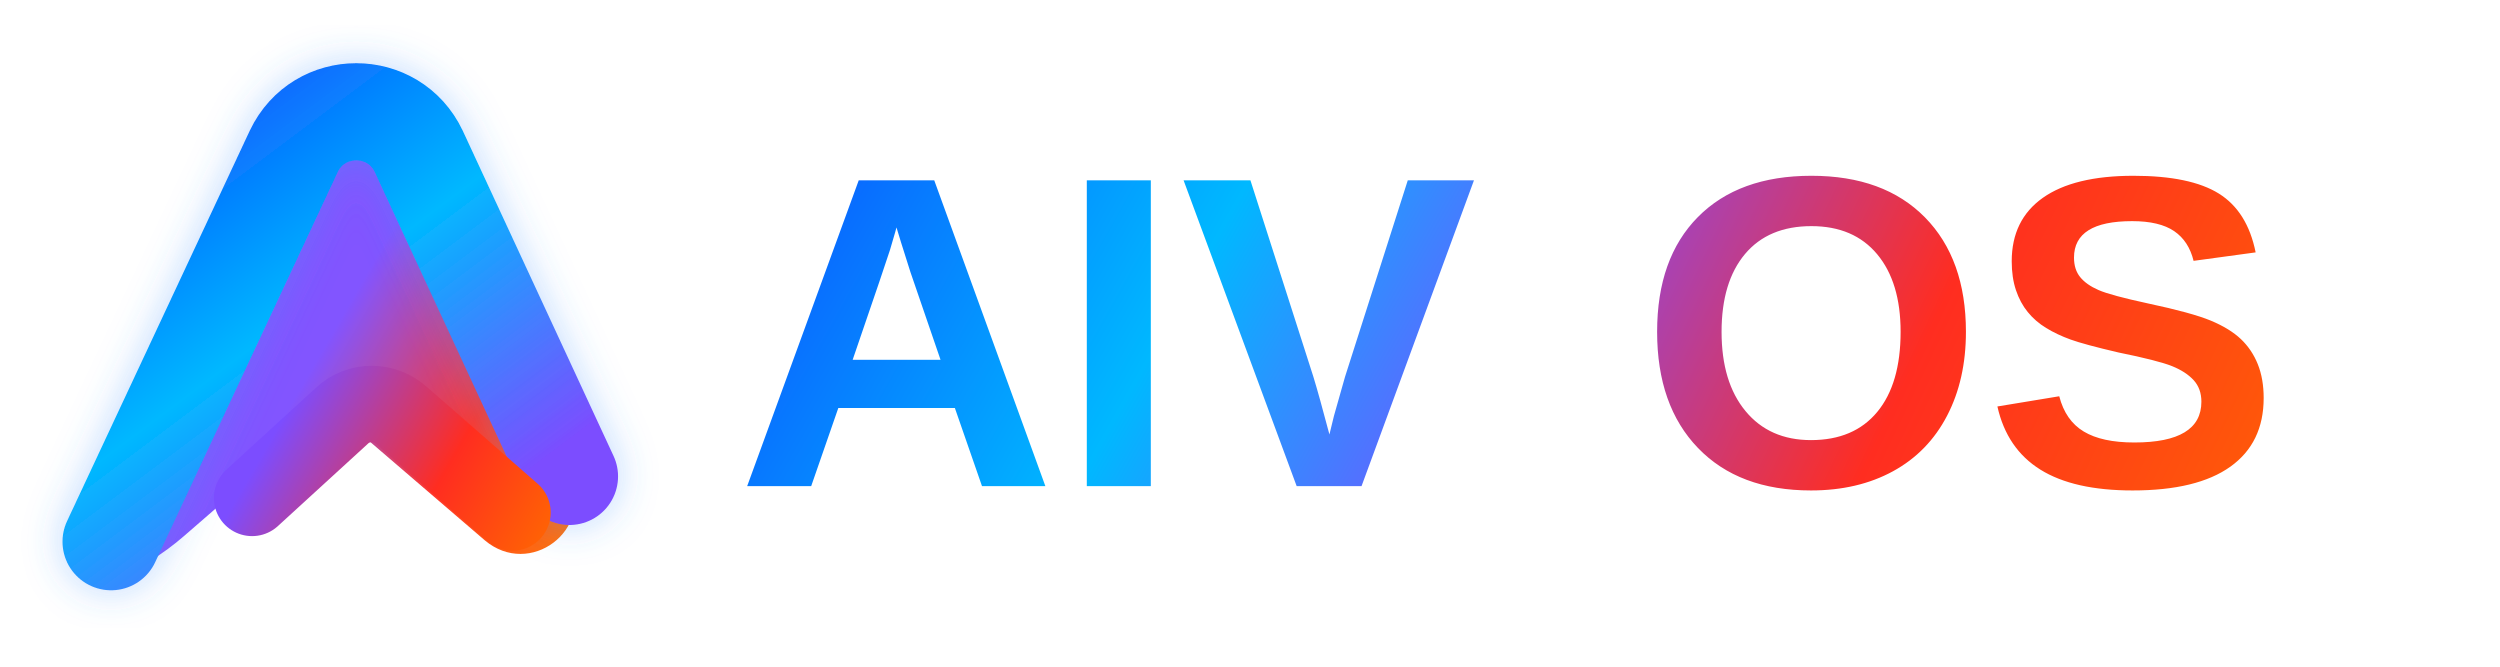
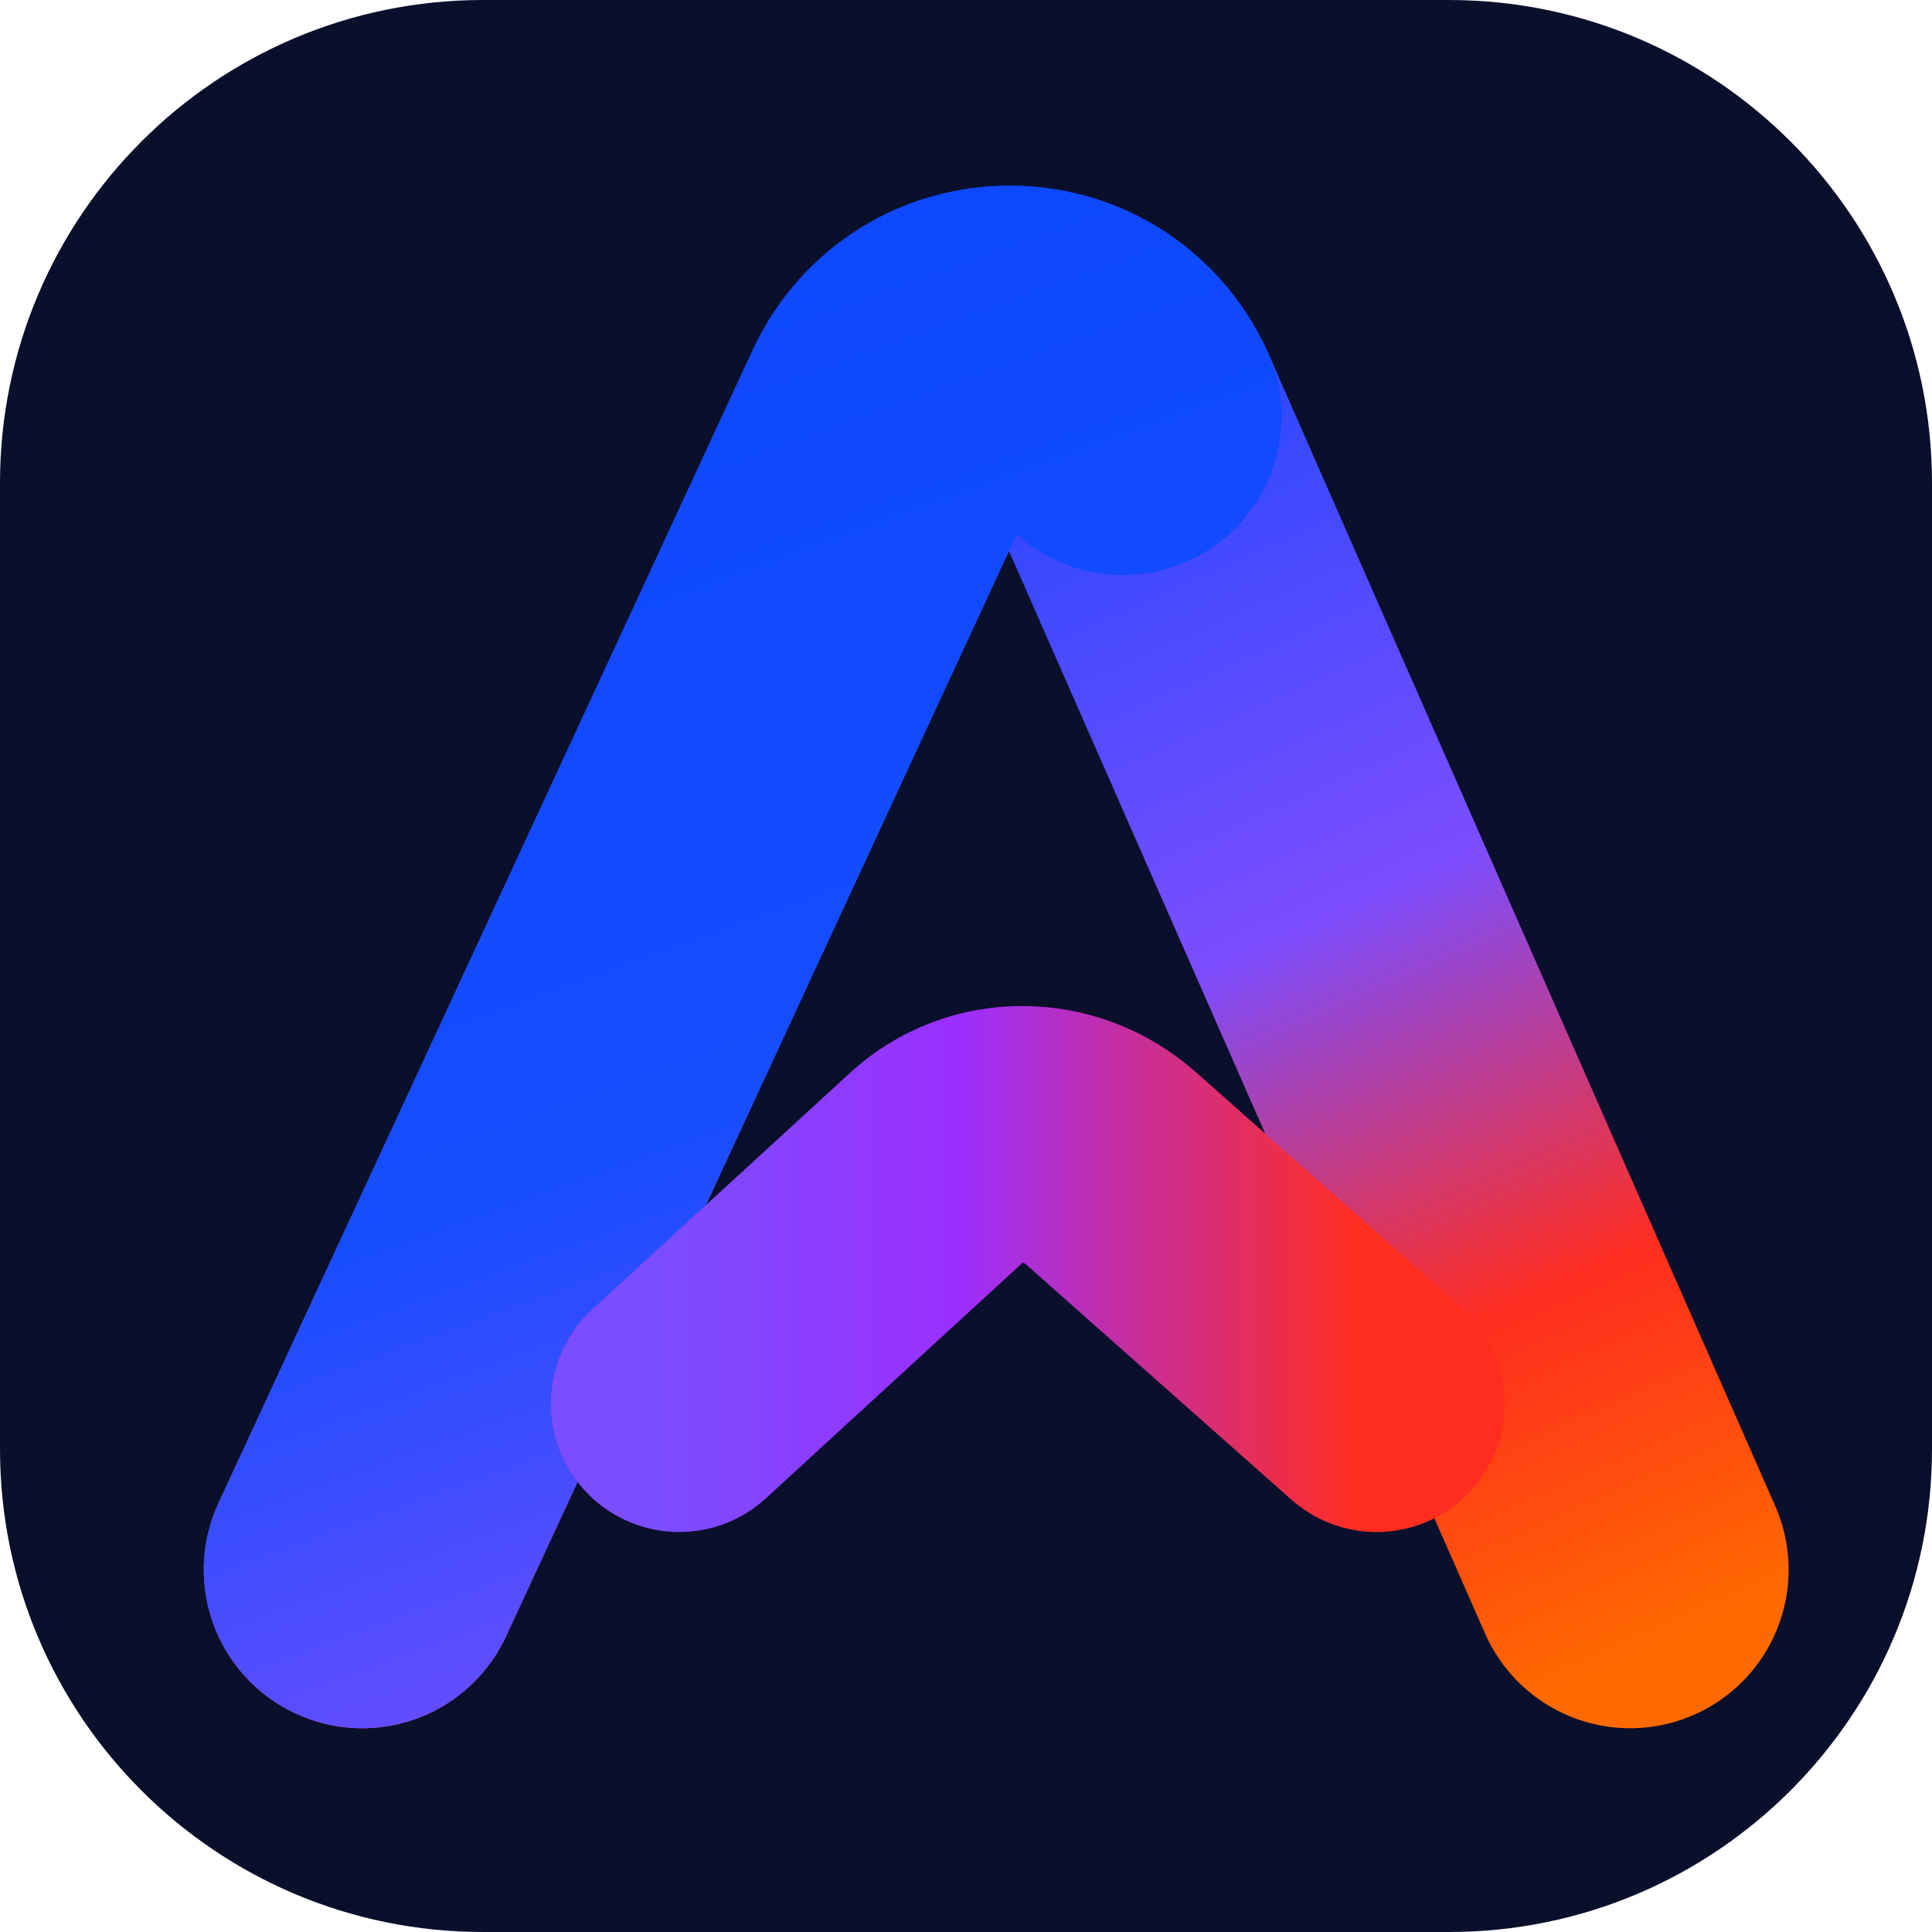
- <svg xmlns="http://www.w3.org/2000/svg" viewBox="0 0 360 96" role="img" aria-labelledby="aivosLogoTitle aivosLogoDesc">
+ <svg xmlns="http://www.w3.org/2000/svg" viewBox="0 0 64 64" role="img" aria-labelledby="aivosLogoTitle aivosLogoDesc">
  <defs>
-     <linearGradient id="aivosLogoCold" x1="15" y1="14" x2="63" y2="78" gradientUnits="userSpaceOnUse">
+     <linearGradient id="aivosLeft" x1="15" y1="9" x2="32" y2="56" gradientUnits="userSpaceOnUse">
      <stop offset="0" stop-color="#0D47FF" />
-       <stop offset="0.52" stop-color="#00B8FF" />
+       <stop offset="0.58" stop-color="#154DFF" />
      <stop offset="1" stop-color="#7C4DFF" />
    </linearGradient>
-     <linearGradient id="aivosLogoHot" x1="42" y1="58" x2="80" y2="80" gradientUnits="userSpaceOnUse">
-       <stop offset="0" stop-color="#7C4DFF" />
-       <stop offset="0.55" stop-color="#FF2D20" />
+     <linearGradient id="aivosRight" x1="31" y1="9" x2="52" y2="56" gradientUnits="userSpaceOnUse">
+       <stop offset="0" stop-color="#0D47FF" />
+       <stop offset="0.48" stop-color="#7C4DFF" />
+       <stop offset="0.76" stop-color="#FF2D20" />
      <stop offset="1" stop-color="#FF6A00" />
    </linearGradient>
-     <linearGradient id="aivosWordCold" x1="102" y1="15" x2="212" y2="77" gradientUnits="userSpaceOnUse">
-       <stop offset="0" stop-color="#0D47FF" />
-       <stop offset="0.58" stop-color="#00B8FF" />
-       <stop offset="1" stop-color="#7C4DFF" />
+     <linearGradient id="aivosBridge" x1="22" y1="43" x2="45" y2="43" gradientUnits="userSpaceOnUse">
+       <stop offset="0" stop-color="#7C4DFF" />
+       <stop offset="0.42" stop-color="#9B2FFF" />
+       <stop offset="1" stop-color="#FF2D20" />
    </linearGradient>
-     <linearGradient id="aivosWordHot" x1="226" y1="20" x2="344" y2="76" gradientUnits="userSpaceOnUse">
-       <stop offset="0" stop-color="#7C4DFF" />
-       <stop offset="0.45" stop-color="#FF2D20" />
-       <stop offset="1" stop-color="#FF6A00" />
-     </linearGradient>
-     <filter id="aivosLogoGlow" x="-20%" y="-20%" width="140%" height="140%">
-       <feGaussianBlur stdDeviation="2.8" result="blur" />
-       <feColorMatrix in="blur" type="matrix" values="0 0 0 0 0.05 0 0 0 0 0.28 0 0 0 0 1 0 0 0 .35 0" />
-       <feBlend in="SourceGraphic" />
-     </filter>
  </defs>
-   <g>
-     <path d="M16 78L42.3 21.8C45.9 14.2 56.7 14.2 60.3 21.8L82 68.6C85.6 76.3 76.3 83.3 69.8 77.8L52.1 62.6C49.6 60.4 45.8 60.4 43.3 62.6L26.6 77.1C20.2 82.7 12.4 85.7 16 78Z" fill="url(#aivosLogoHot)" opacity="0.95" />
-     <path d="M16 78L42.3 21.8C45.9 14.2 56.7 14.2 60.3 21.8L82 68.6" fill="none" stroke="url(#aivosLogoCold)" stroke-width="14" stroke-linecap="round" stroke-linejoin="round" filter="url(#aivosLogoGlow)" />
-     <path d="M36.3 71.7L49.2 59.9C51.6 57.6 55.4 57.6 57.9 59.9L73.8 73.8" fill="none" stroke="url(#aivosLogoHot)" stroke-width="11" stroke-linecap="round" stroke-linejoin="round" />
-   </g>
-   <g font-family="Arial, Helvetica, sans-serif" font-size="64" font-weight="800">
-     <text x="106" y="70" fill="url(#aivosWordCold)">AIV</text>
-     <text x="236" y="70" fill="url(#aivosWordHot)">OS</text>
-   </g>
+   <rect width="64" height="64" rx="16" fill="#0A0F2C" />
+   <path d="M12 52L29.7 13.8C31.2 10.6 35.7 10.6 37.2 13.8L54 52" fill="none" stroke="url(#aivosRight)" stroke-width="10.5" stroke-linecap="round" stroke-linejoin="round" />
+   <path d="M12 52L29.7 13.8C31.2 10.6 35.7 10.6 37.2 13.8" fill="none" stroke="url(#aivosLeft)" stroke-width="10.5" stroke-linecap="round" stroke-linejoin="round" />
+   <path d="M22.5 46.5L31 38.7C32.6 37.2 35.1 37.2 36.8 38.7L45.6 46.5" fill="none" stroke="url(#aivosBridge)" stroke-width="8.5" stroke-linecap="round" stroke-linejoin="round" />
</svg>
